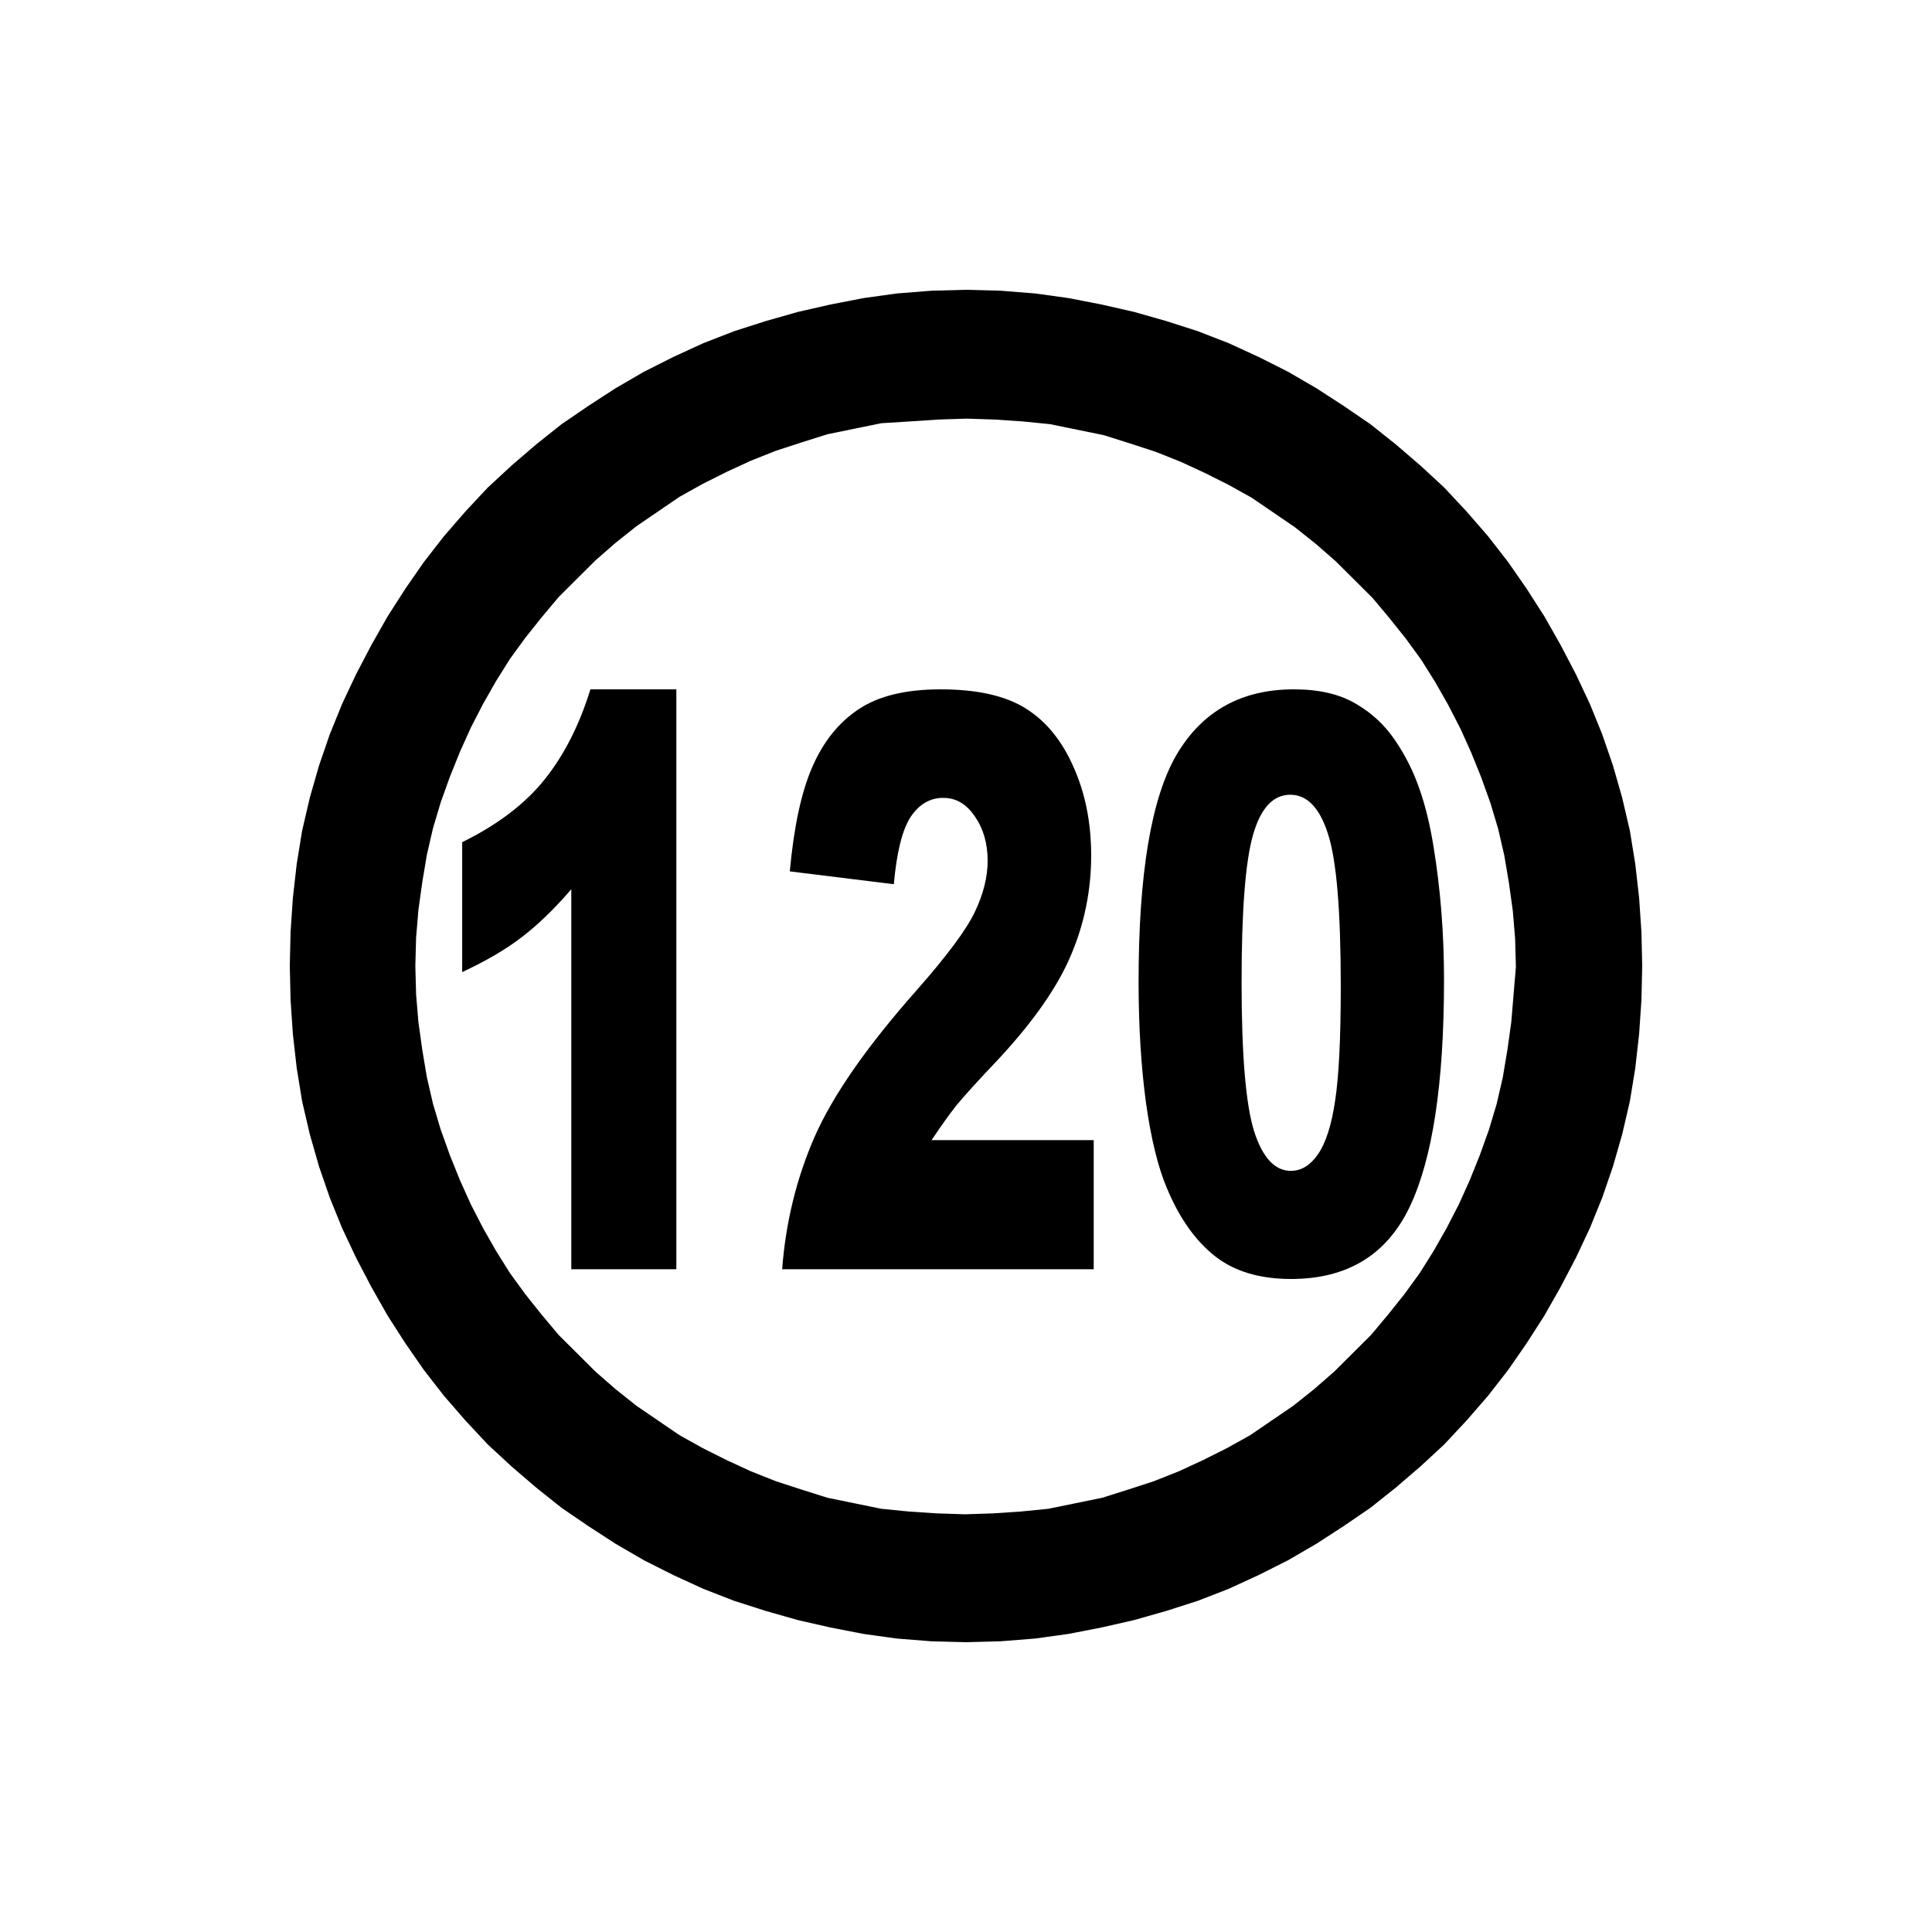
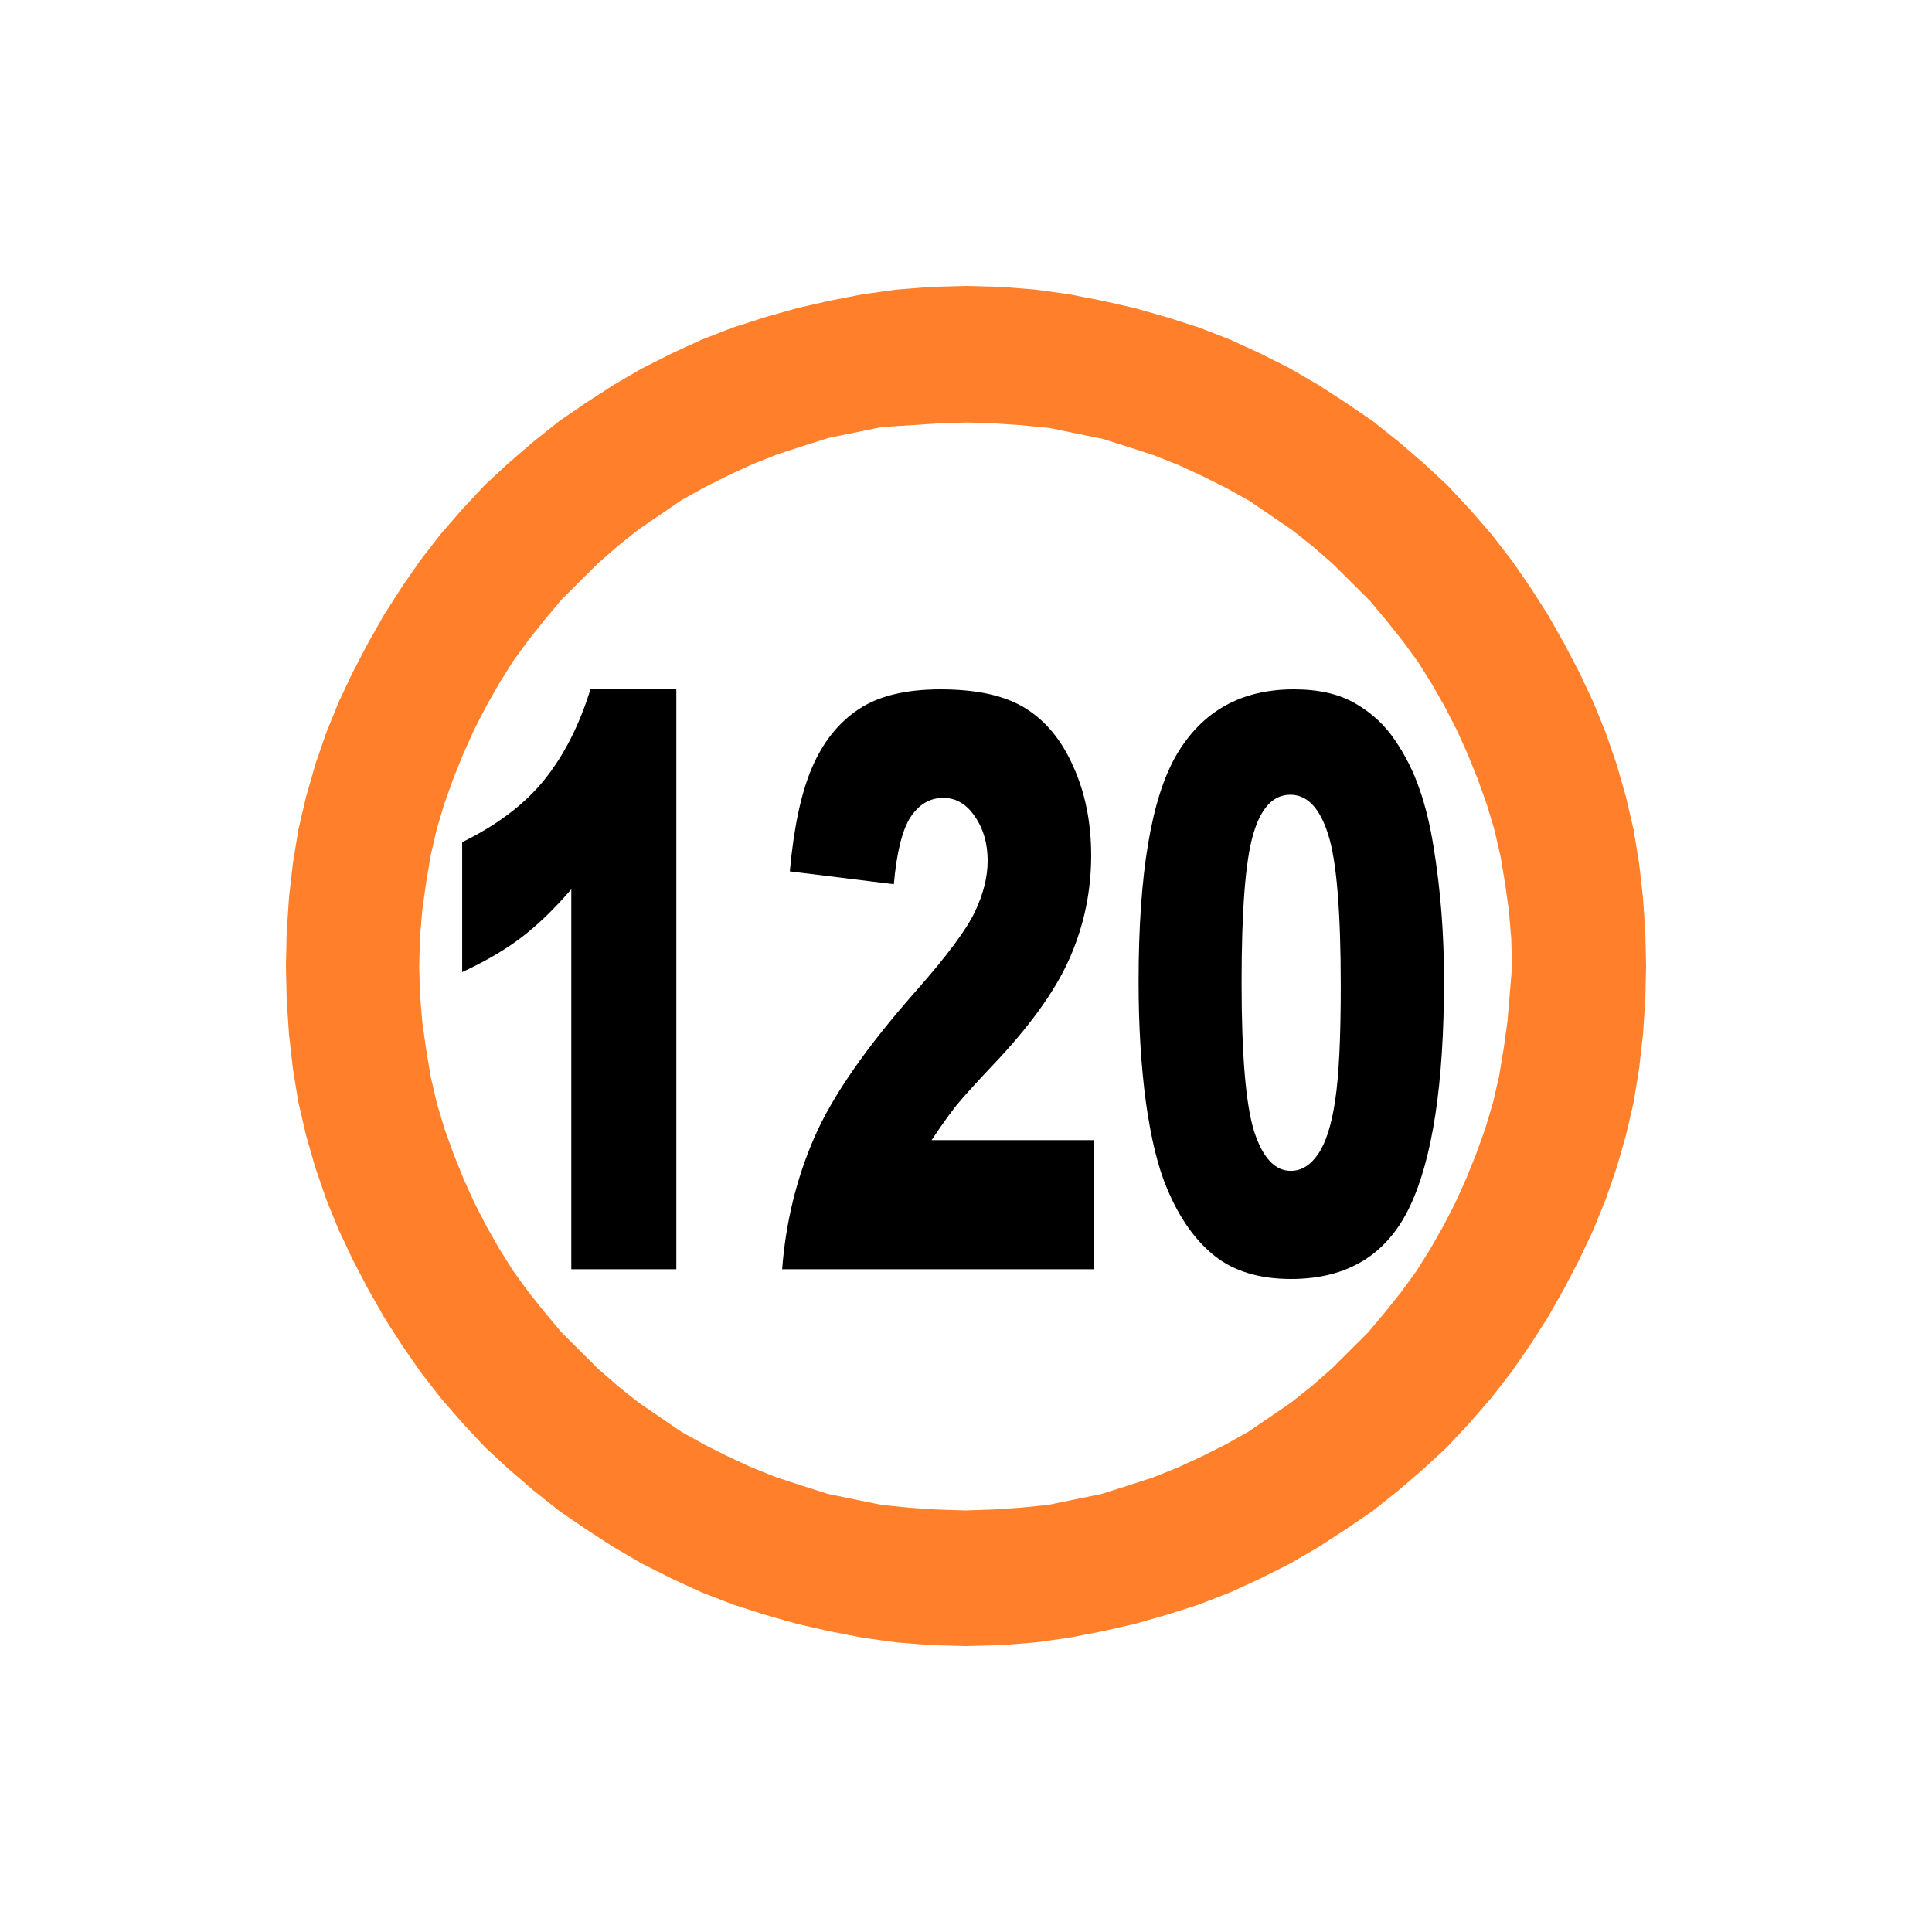
- <svg xmlns="http://www.w3.org/2000/svg" version="1.1" id="Layer_1" x="0px" y="0px" viewBox="0 0 250 250" style="enable-background:new 0 0 250 250;" xml:space="preserve">
+ <svg xmlns="http://www.w3.org/2000/svg" xml:space="preserve" style="enable-background:new 0 0 250 250;" viewBox="0 0 250 250" y="0px" x="0px" id="Layer_1" version="1.1">
  <defs id="defs4203" />
-   <style type="text/css" id="style4196">
+   <style id="style4196" type="text/css">
	.st0{fill-rule:evenodd;clip-rule:evenodd;}
</style>
-   <path style="clip-rule:evenodd;fill-rule:evenodd" d="m 212.4,120.595 -0.299,-4.405 -0.498,-4.405 -0.698,-4.286 -0.997,-4.286 -1.196,-4.167 -1.395,-4.048 -1.595,-3.929 -1.794,-3.81 -1.993,-3.81 -2.093,-3.69 -2.292,-3.571 -2.392,-3.452 -2.591,-3.333 -2.79,-3.214 -2.89,-3.095 -3.089,-2.857 -3.189,-2.738 -3.289,-2.619 -3.488,-2.381 -3.488,-2.262 -3.687,-2.143 -3.787,-1.905 -3.887,-1.786 -3.986,-1.548 -4.086,-1.31 -4.186,-1.19 -4.186,-0.952 -4.285,-0.833 -4.285,-0.595 -4.485,-0.357 L 125,37.5 l -4.485,0.119 -4.485,0.357 -4.285,0.595 -4.285,0.833 -4.186,0.952 -4.186,1.19 -4.086,1.31 -3.986,1.548 -3.887,1.786 -3.787,1.905 -3.687,2.143 -3.488,2.262 -3.488,2.381 -3.289,2.619 -3.189,2.738 -3.089,2.857 -2.89,3.095 -2.79,3.214 -2.591,3.333 -2.392,3.452 -2.292,3.571 -2.093,3.69 -1.993,3.81 -1.794,3.81 -1.595,3.929 -1.395,4.048 -1.196,4.167 -0.997,4.286 -0.698,4.286 -0.498,4.405 -0.299,4.405 -0.1,4.405 0.1,4.405 0.299,4.405 0.498,4.405 0.698,4.286 0.997,4.286 1.196,4.167 1.395,4.048 1.595,3.929 1.794,3.81 1.993,3.81 2.093,3.69 2.292,3.571 2.392,3.452 2.591,3.333 2.79,3.214 2.89,3.095 3.089,2.857 3.189,2.738 3.289,2.619 3.488,2.381 3.488,2.262 3.687,2.143 3.787,1.905 3.887,1.786 3.986,1.548 4.086,1.31 4.186,1.19 4.186,0.952 4.285,0.833 4.285,0.595 4.485,0.357 L 125,212.5 l 4.485,-0.119 4.485,-0.357 4.285,-0.595 4.285,-0.833 4.186,-0.952 4.186,-1.19 4.086,-1.31 3.986,-1.548 3.887,-1.786 3.787,-1.905 3.687,-2.143 3.488,-2.262 3.488,-2.381 3.289,-2.619 3.189,-2.738 3.089,-2.857 2.89,-3.095 2.79,-3.214 2.591,-3.333 2.392,-3.452 2.292,-3.571 2.093,-3.69 1.993,-3.81 1.794,-3.81 1.595,-3.929 1.395,-4.048 1.196,-4.167 0.997,-4.286 0.698,-4.286 0.498,-4.405 0.299,-4.405 0.1,-4.405 -0.1,-4.405 z m -16.543,8.095 -0.299,3.571 -0.498,3.571 -0.598,3.571 -0.797,3.452 -0.997,3.333 -1.196,3.333 -1.296,3.214 -1.395,3.095 -1.595,3.095 -1.694,2.976 -1.794,2.857 -1.993,2.738 -2.093,2.619 -2.192,2.619 -2.392,2.381 -2.392,2.381 -2.591,2.262 -2.691,2.143 -2.79,1.905 -2.79,1.905 -2.99,1.667 -3.089,1.548 -3.089,1.429 -3.289,1.31 -3.289,1.071 -3.388,1.071 -3.488,0.714 -3.488,0.714 -3.588,0.357 -3.588,0.238 -3.588,0.119 -3.687,-0.119 -3.588,-0.238 -3.588,-0.357 -3.488,-0.714 -3.488,-0.714 -3.388,-1.071 -3.289,-1.071 -3.289,-1.31 -3.089,-1.429 -3.089,-1.548 -2.99,-1.667 -2.79,-1.905 -2.79,-1.905 -2.691,-2.143 -2.591,-2.262 -2.392,-2.381 -2.392,-2.381 -2.192,-2.619 -2.093,-2.619 -1.993,-2.738 -1.794,-2.857 -1.694,-2.976 -1.595,-3.095 -1.395,-3.095 -1.296,-3.214 -1.196,-3.333 -0.997,-3.333 -0.797,-3.452 -0.598,-3.571 -0.498,-3.571 -0.299,-3.571 -0.1,-3.69 0.1,-3.69 0.299,-3.571 0.498,-3.571 0.598,-3.571 0.797,-3.452 0.997,-3.333 1.196,-3.333 1.296,-3.214 1.395,-3.095 1.595,-3.095 1.694,-2.976 1.794,-2.857 1.993,-2.738 2.093,-2.619 2.192,-2.619 2.392,-2.381 2.392,-2.381 2.591,-2.262 2.691,-2.143 2.79,-1.905 2.79,-1.905 2.99,-1.667 3.089,-1.548 3.089,-1.429 3.289,-1.31 3.289,-1.071 3.388,-1.071 3.488,-0.714 3.488,-0.714 3.787,-0.238 3.588,-0.238 3.687,-0.119 3.588,0.119 3.588,0.238 3.588,0.357 3.488,0.714 3.488,0.714 3.388,1.071 3.289,1.071 3.289,1.31 3.089,1.429 3.089,1.548 2.99,1.667 2.79,1.905 2.79,1.905 2.691,2.143 2.591,2.262 2.392,2.381 2.392,2.381 2.192,2.619 2.093,2.619 1.993,2.738 1.794,2.857 1.694,2.976 1.595,3.095 1.395,3.095 1.296,3.214 1.196,3.333 0.997,3.333 0.797,3.452 0.598,3.571 0.498,3.571 0.299,3.571 0.1,3.69 -0.299,3.571 z" class="st0" id="XMLID_13_" />
-   <g transform="scale(0.8096328,1.235128)" style="font-style:normal;font-variant:normal;font-weight:900;font-stretch:normal;font-size:83.454px;line-height:125%;font-family:Arial;-inkscape-font-specification:'Arial, Heavy';text-align:start;letter-spacing:0px;word-spacing:0px;writing-mode:lr-tb;text-anchor:start;fill:#000000;fill-opacity:1;stroke:none;stroke-width:1px;stroke-linecap:butt;stroke-linejoin:miter;stroke-opacity:1" id="text5478">
-     <path d="m 108.096,72.219 0,60.757 -16.789,0 0,-39.812 q -4.075,3.097 -7.905,5.012 -3.79,1.915 -9.535,3.667 l 0,-13.61 q 8.476,-2.73 13.162,-6.561 4.686,-3.83 7.335,-9.454 l 13.732,0 z" style="" id="path5143" />
-     <path d="m 174.802,132.976 -49.795,0 q 0.856,-7.376 5.175,-13.855 4.36,-6.52 16.3,-15.362 7.294,-5.42 9.332,-8.231 2.037,-2.812 2.037,-5.338 0,-2.73 -2.037,-4.645 -1.997,-1.956 -5.053,-1.956 -3.178,0 -5.216,1.997 -1.997,1.997 -2.689,7.05 l -16.626,-1.345 q 0.978,-7.009 3.586,-10.921 2.608,-3.953 7.335,-6.031 4.768,-2.119 13.162,-2.119 8.761,0 13.61,1.997 4.89,1.997 7.661,6.153 2.812,4.116 2.812,9.25 0,5.46 -3.219,10.432 -3.178,4.971 -11.613,10.921 -5.012,3.464 -6.724,4.849 -1.671,1.385 -3.953,3.627 l 25.916,0 0,13.529 z" style="" id="path5145" />
-     <path d="m 181.974,102.862 q 0,-17.033 6.112,-23.838 6.153,-6.805 18.704,-6.805 6.031,0 9.902,1.508 3.871,1.467 6.316,3.871 2.445,2.363 3.83,5.012 1.426,2.608 2.282,6.112 1.671,6.683 1.671,13.936 0,16.259 -5.501,23.797 -5.501,7.539 -18.948,7.539 -7.539,0 -12.184,-2.404 -4.645,-2.404 -7.62,-7.05 -2.16,-3.301 -3.382,-9.006 -1.182,-5.746 -1.182,-12.673 z m 16.463,0.041 q 0,11.41 1.997,15.607 2.037,4.156 5.868,4.156 2.526,0 4.36,-1.752 1.874,-1.793 2.73,-5.623 0.896,-3.83 0.896,-11.939 0,-11.899 -2.037,-15.974 -1.997,-4.116 -6.031,-4.116 -4.116,0 -5.949,4.197 -1.834,4.156 -1.834,15.444 z" style="" id="path5147" />
+   <path id="XMLID_13_" class="st0" d="m 212.4,120.595 -0.299,-4.405 -0.498,-4.405 -0.698,-4.286 -0.997,-4.286 -1.196,-4.167 -1.395,-4.048 -1.595,-3.929 -1.794,-3.81 -1.993,-3.81 -2.093,-3.69 -2.292,-3.571 -2.392,-3.452 -2.591,-3.333 -2.79,-3.214 -2.89,-3.095 -3.089,-2.857 -3.189,-2.738 -3.289,-2.619 -3.488,-2.381 -3.488,-2.262 -3.687,-2.143 -3.787,-1.905 -3.887,-1.786 -3.986,-1.548 -4.086,-1.31 -4.186,-1.19 -4.186,-0.952 -4.285,-0.833 -4.285,-0.595 -4.485,-0.357 L 125,37.5 l -4.485,0.119 -4.485,0.357 -4.285,0.595 -4.285,0.833 -4.186,0.952 -4.186,1.19 -4.086,1.31 -3.986,1.548 -3.887,1.786 -3.787,1.905 -3.687,2.143 -3.488,2.262 -3.488,2.381 -3.289,2.619 -3.189,2.738 -3.089,2.857 -2.89,3.095 -2.79,3.214 -2.591,3.333 -2.392,3.452 -2.292,3.571 -2.093,3.69 -1.993,3.81 -1.794,3.81 -1.595,3.929 -1.395,4.048 -1.196,4.167 -0.997,4.286 -0.698,4.286 -0.498,4.405 -0.299,4.405 -0.1,4.405 0.1,4.405 0.299,4.405 0.498,4.405 0.698,4.286 0.997,4.286 1.196,4.167 1.395,4.048 1.595,3.929 1.794,3.81 1.993,3.81 2.093,3.69 2.292,3.571 2.392,3.452 2.591,3.333 2.79,3.214 2.89,3.095 3.089,2.857 3.189,2.738 3.289,2.619 3.488,2.381 3.488,2.262 3.687,2.143 3.787,1.905 3.887,1.786 3.986,1.548 4.086,1.31 4.186,1.19 4.186,0.952 4.285,0.833 4.285,0.595 4.485,0.357 L 125,212.5 l 4.485,-0.119 4.485,-0.357 4.285,-0.595 4.285,-0.833 4.186,-0.952 4.186,-1.19 4.086,-1.31 3.986,-1.548 3.887,-1.786 3.787,-1.905 3.687,-2.143 3.488,-2.262 3.488,-2.381 3.289,-2.619 3.189,-2.738 3.089,-2.857 2.89,-3.095 2.79,-3.214 2.591,-3.333 2.392,-3.452 2.292,-3.571 2.093,-3.69 1.993,-3.81 1.794,-3.81 1.595,-3.929 1.395,-4.048 1.196,-4.167 0.997,-4.286 0.698,-4.286 0.498,-4.405 0.299,-4.405 0.1,-4.405 -0.1,-4.405 z m -16.543,8.095 -0.299,3.571 -0.498,3.571 -0.598,3.571 -0.797,3.452 -0.997,3.333 -1.196,3.333 -1.296,3.214 -1.395,3.095 -1.595,3.095 -1.694,2.976 -1.794,2.857 -1.993,2.738 -2.093,2.619 -2.192,2.619 -2.392,2.381 -2.392,2.381 -2.591,2.262 -2.691,2.143 -2.79,1.905 -2.79,1.905 -2.99,1.667 -3.089,1.548 -3.089,1.429 -3.289,1.31 -3.289,1.071 -3.388,1.071 -3.488,0.714 -3.488,0.714 -3.588,0.357 -3.588,0.238 -3.588,0.119 -3.687,-0.119 -3.588,-0.238 -3.588,-0.357 -3.488,-0.714 -3.488,-0.714 -3.388,-1.071 -3.289,-1.071 -3.289,-1.31 -3.089,-1.429 -3.089,-1.548 -2.99,-1.667 -2.79,-1.905 -2.79,-1.905 -2.691,-2.143 -2.591,-2.262 -2.392,-2.381 -2.392,-2.381 -2.192,-2.619 -2.093,-2.619 -1.993,-2.738 -1.794,-2.857 -1.694,-2.976 -1.595,-3.095 -1.395,-3.095 -1.296,-3.214 -1.196,-3.333 -0.997,-3.333 -0.797,-3.452 -0.598,-3.571 -0.498,-3.571 -0.299,-3.571 -0.1,-3.69 0.1,-3.69 0.299,-3.571 0.498,-3.571 0.598,-3.571 0.797,-3.452 0.997,-3.333 1.196,-3.333 1.296,-3.214 1.395,-3.095 1.595,-3.095 1.694,-2.976 1.794,-2.857 1.993,-2.738 2.093,-2.619 2.192,-2.619 2.392,-2.381 2.392,-2.381 2.591,-2.262 2.691,-2.143 2.79,-1.905 2.79,-1.905 2.99,-1.667 3.089,-1.548 3.089,-1.429 3.289,-1.31 3.289,-1.071 3.388,-1.071 3.488,-0.714 3.488,-0.714 3.787,-0.238 3.588,-0.238 3.687,-0.119 3.588,0.119 3.588,0.238 3.588,0.357 3.488,0.714 3.488,0.714 3.388,1.071 3.289,1.071 3.289,1.31 3.089,1.429 3.089,1.548 2.99,1.667 2.79,1.905 2.79,1.905 2.691,2.143 2.591,2.262 2.392,2.381 2.392,2.381 2.192,2.619 2.093,2.619 1.993,2.738 1.794,2.857 1.694,2.976 1.595,3.095 1.395,3.095 1.296,3.214 1.196,3.333 0.997,3.333 0.797,3.452 0.598,3.571 0.498,3.571 0.299,3.571 0.1,3.69 -0.299,3.571 z" style="fill:#ff7f2a;stroke:#ff7f2a" />
+   <g id="text5478" style="font-style:normal;font-variant:normal;font-weight:900;font-stretch:normal;font-size:83.454px;line-height:125%;font-family:Arial;-inkscape-font-specification:'Arial, Heavy';text-align:start;letter-spacing:0px;word-spacing:0px;writing-mode:lr-tb;text-anchor:start;fill:#000000;fill-opacity:1;stroke:none;stroke-width:1px;stroke-linecap:butt;stroke-linejoin:miter;stroke-opacity:1" transform="scale(0.8096328,1.235128)">
+     <path id="path5143" style="" d="m 108.096,72.219 0,60.757 -16.789,0 0,-39.812 q -4.075,3.097 -7.905,5.012 -3.79,1.915 -9.535,3.667 l 0,-13.61 q 8.476,-2.73 13.162,-6.561 4.686,-3.83 7.335,-9.454 l 13.732,0 z" />
+     <path id="path5145" style="" d="m 174.802,132.976 -49.795,0 q 0.856,-7.376 5.175,-13.855 4.36,-6.52 16.3,-15.362 7.294,-5.42 9.332,-8.231 2.037,-2.812 2.037,-5.338 0,-2.73 -2.037,-4.645 -1.997,-1.956 -5.053,-1.956 -3.178,0 -5.216,1.997 -1.997,1.997 -2.689,7.05 l -16.626,-1.345 q 0.978,-7.009 3.586,-10.921 2.608,-3.953 7.335,-6.031 4.768,-2.119 13.162,-2.119 8.761,0 13.61,1.997 4.89,1.997 7.661,6.153 2.812,4.116 2.812,9.25 0,5.46 -3.219,10.432 -3.178,4.971 -11.613,10.921 -5.012,3.464 -6.724,4.849 -1.671,1.385 -3.953,3.627 l 25.916,0 0,13.529 z" />
+     <path id="path5147" style="" d="m 181.974,102.862 q 0,-17.033 6.112,-23.838 6.153,-6.805 18.704,-6.805 6.031,0 9.902,1.508 3.871,1.467 6.316,3.871 2.445,2.363 3.83,5.012 1.426,2.608 2.282,6.112 1.671,6.683 1.671,13.936 0,16.259 -5.501,23.797 -5.501,7.539 -18.948,7.539 -7.539,0 -12.184,-2.404 -4.645,-2.404 -7.62,-7.05 -2.16,-3.301 -3.382,-9.006 -1.182,-5.746 -1.182,-12.673 z m 16.463,0.041 q 0,11.41 1.997,15.607 2.037,4.156 5.868,4.156 2.526,0 4.36,-1.752 1.874,-1.793 2.73,-5.623 0.896,-3.83 0.896,-11.939 0,-11.899 -2.037,-15.974 -1.997,-4.116 -6.031,-4.116 -4.116,0 -5.949,4.197 -1.834,4.156 -1.834,15.444 z" />
+     <path transform="scale(1.235128,0.8096328)" id="path1590" d="m 119.284,212.19 c -6.13,-0.419 -13.172,-1.776 -20.244,-3.902 -14.822,-4.457 -29.091,-13.664 -39.494,-25.484 -5.186,-5.892 -9.268,-12.04 -13.181,-19.851 -4.552,-9.086 -6.937,-17.131 -8.218,-27.717 -0.456,-3.771 -0.523,-15.678 -0.11,-19.502 1.351,-12.485 4.681,-22.633 11.174,-34.051 6.615,-11.632 15.918,-21.66 26.84,-28.93 10.121,-6.737 19.333,-10.619 31.237,-13.165 14.615,-3.125 27.688,-2.554 42.849,1.874 4.693,1.371 8.257,2.757 12.898,5.015 14.576,7.095 26.241,17.299 34.82,30.459 7.715,11.834 12.208,23.621 13.769,36.114 1.391,11.139 0.748,23.532 -1.719,33.148 -1.526,5.948 -3.543,11.357 -6.248,16.756 -8.306,16.575 -19.517,28.597 -35.256,37.807 -4.519,2.644 -10.901,5.465 -16.109,7.119 -11.449,3.637 -22.23,5.044 -33.007,4.308 z m 13.517,-16.596 c 7.006,-0.614 15.388,-2.978 22.54,-6.356 3.526,-1.665 6.275,-3.25 9.627,-5.549 4,-2.744 5.526,-4.013 9.493,-7.897 8.513,-8.333 14.161,-17.394 18.098,-29.029 1.663,-4.915 2.712,-10.269 3.312,-16.893 1.277,-14.118 -2.258,-28.68 -10.146,-41.79 -3.941,-6.55 -10.133,-13.602 -16.216,-18.47 -4.782,-3.826 -11.457,-7.797 -16.998,-10.11 -5.165,-2.156 -12.882,-4.236 -18.057,-4.867 -3.801,-0.463 -10.374,-0.595 -15.404,-0.308 -9.549,0.544 -18.353,3.096 -27.933,8.096 -2.944,1.537 -8.156,4.968 -10.708,7.05 -6.076,4.957 -12.273,11.961 -15.963,18.043 -3.008,4.958 -5.424,10.147 -7.261,15.593 -4.868,14.438 -4.573,31.936 0.774,45.955 3.419,8.962 7.163,15.402 12.838,22.081 1.837,2.162 7.283,7.506 9.409,9.232 2.087,1.695 7.039,5.077 9.394,6.417 6.106,3.473 13.535,6.281 20.508,7.75 7.071,1.49 14.02,1.811 22.695,1.051 z" style="fill:#ff7f2a;stroke:#ff7f2a;stroke-width:0.206px" />
  </g>
</svg>
